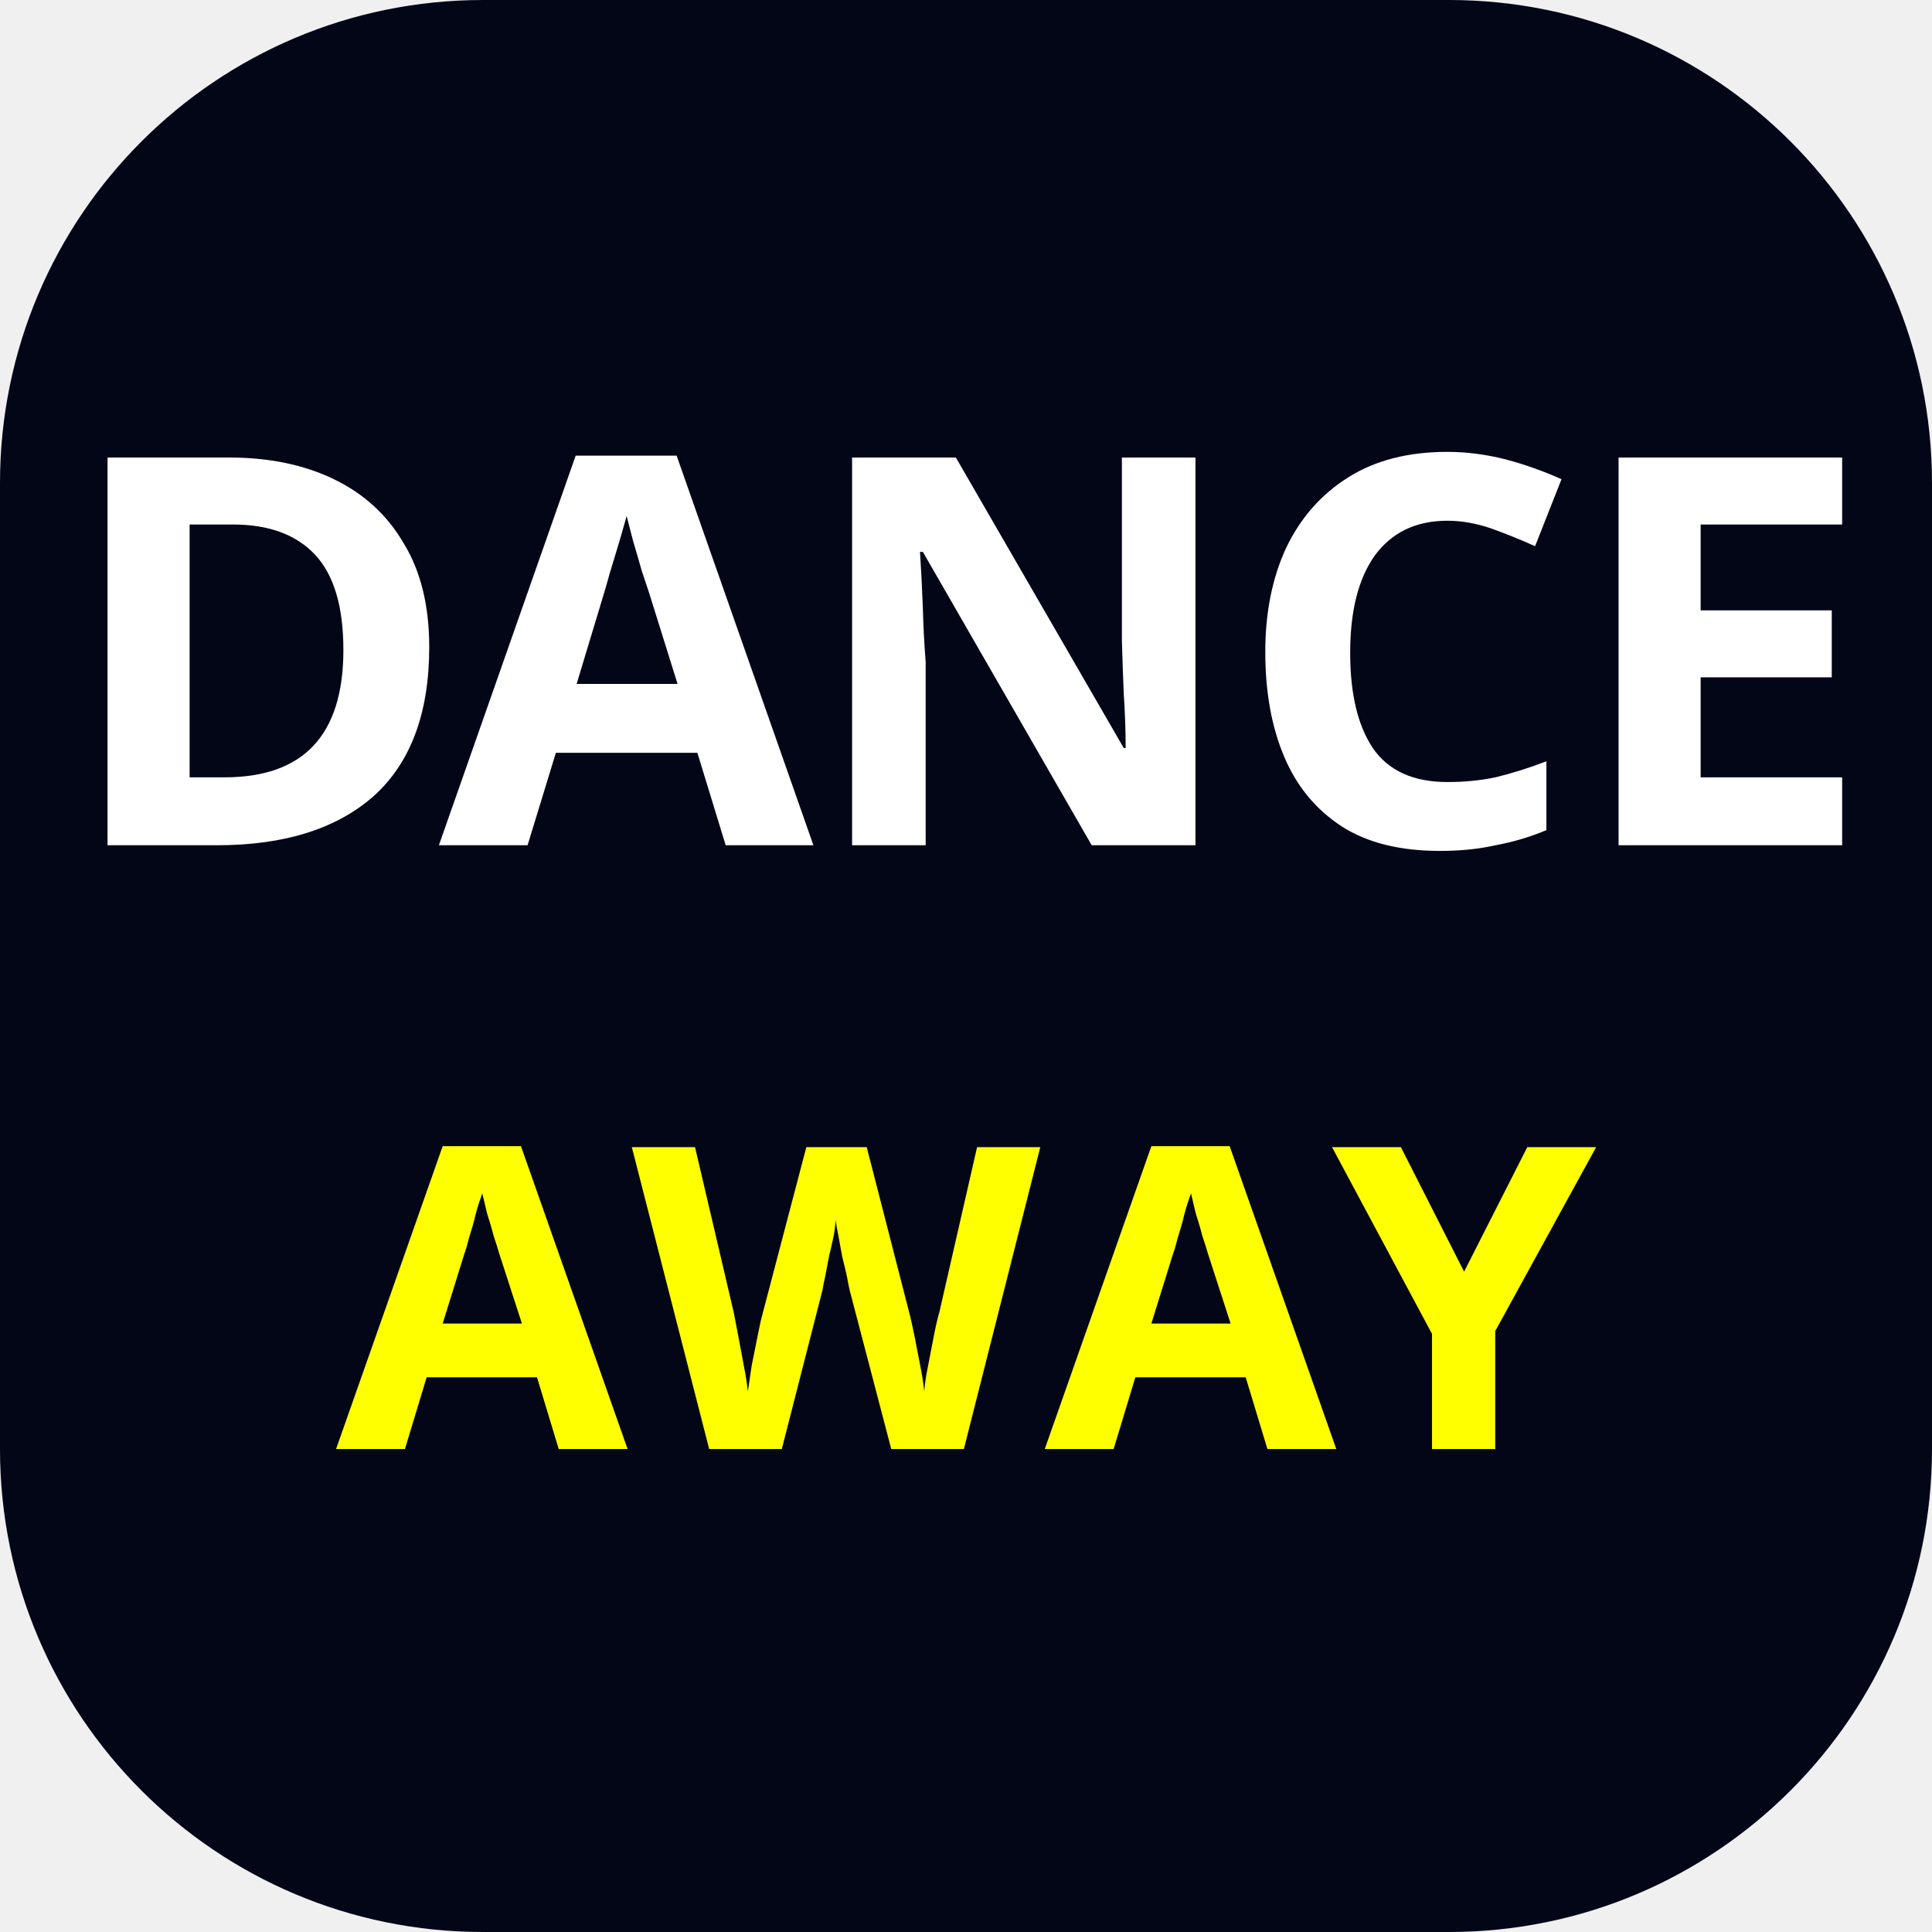
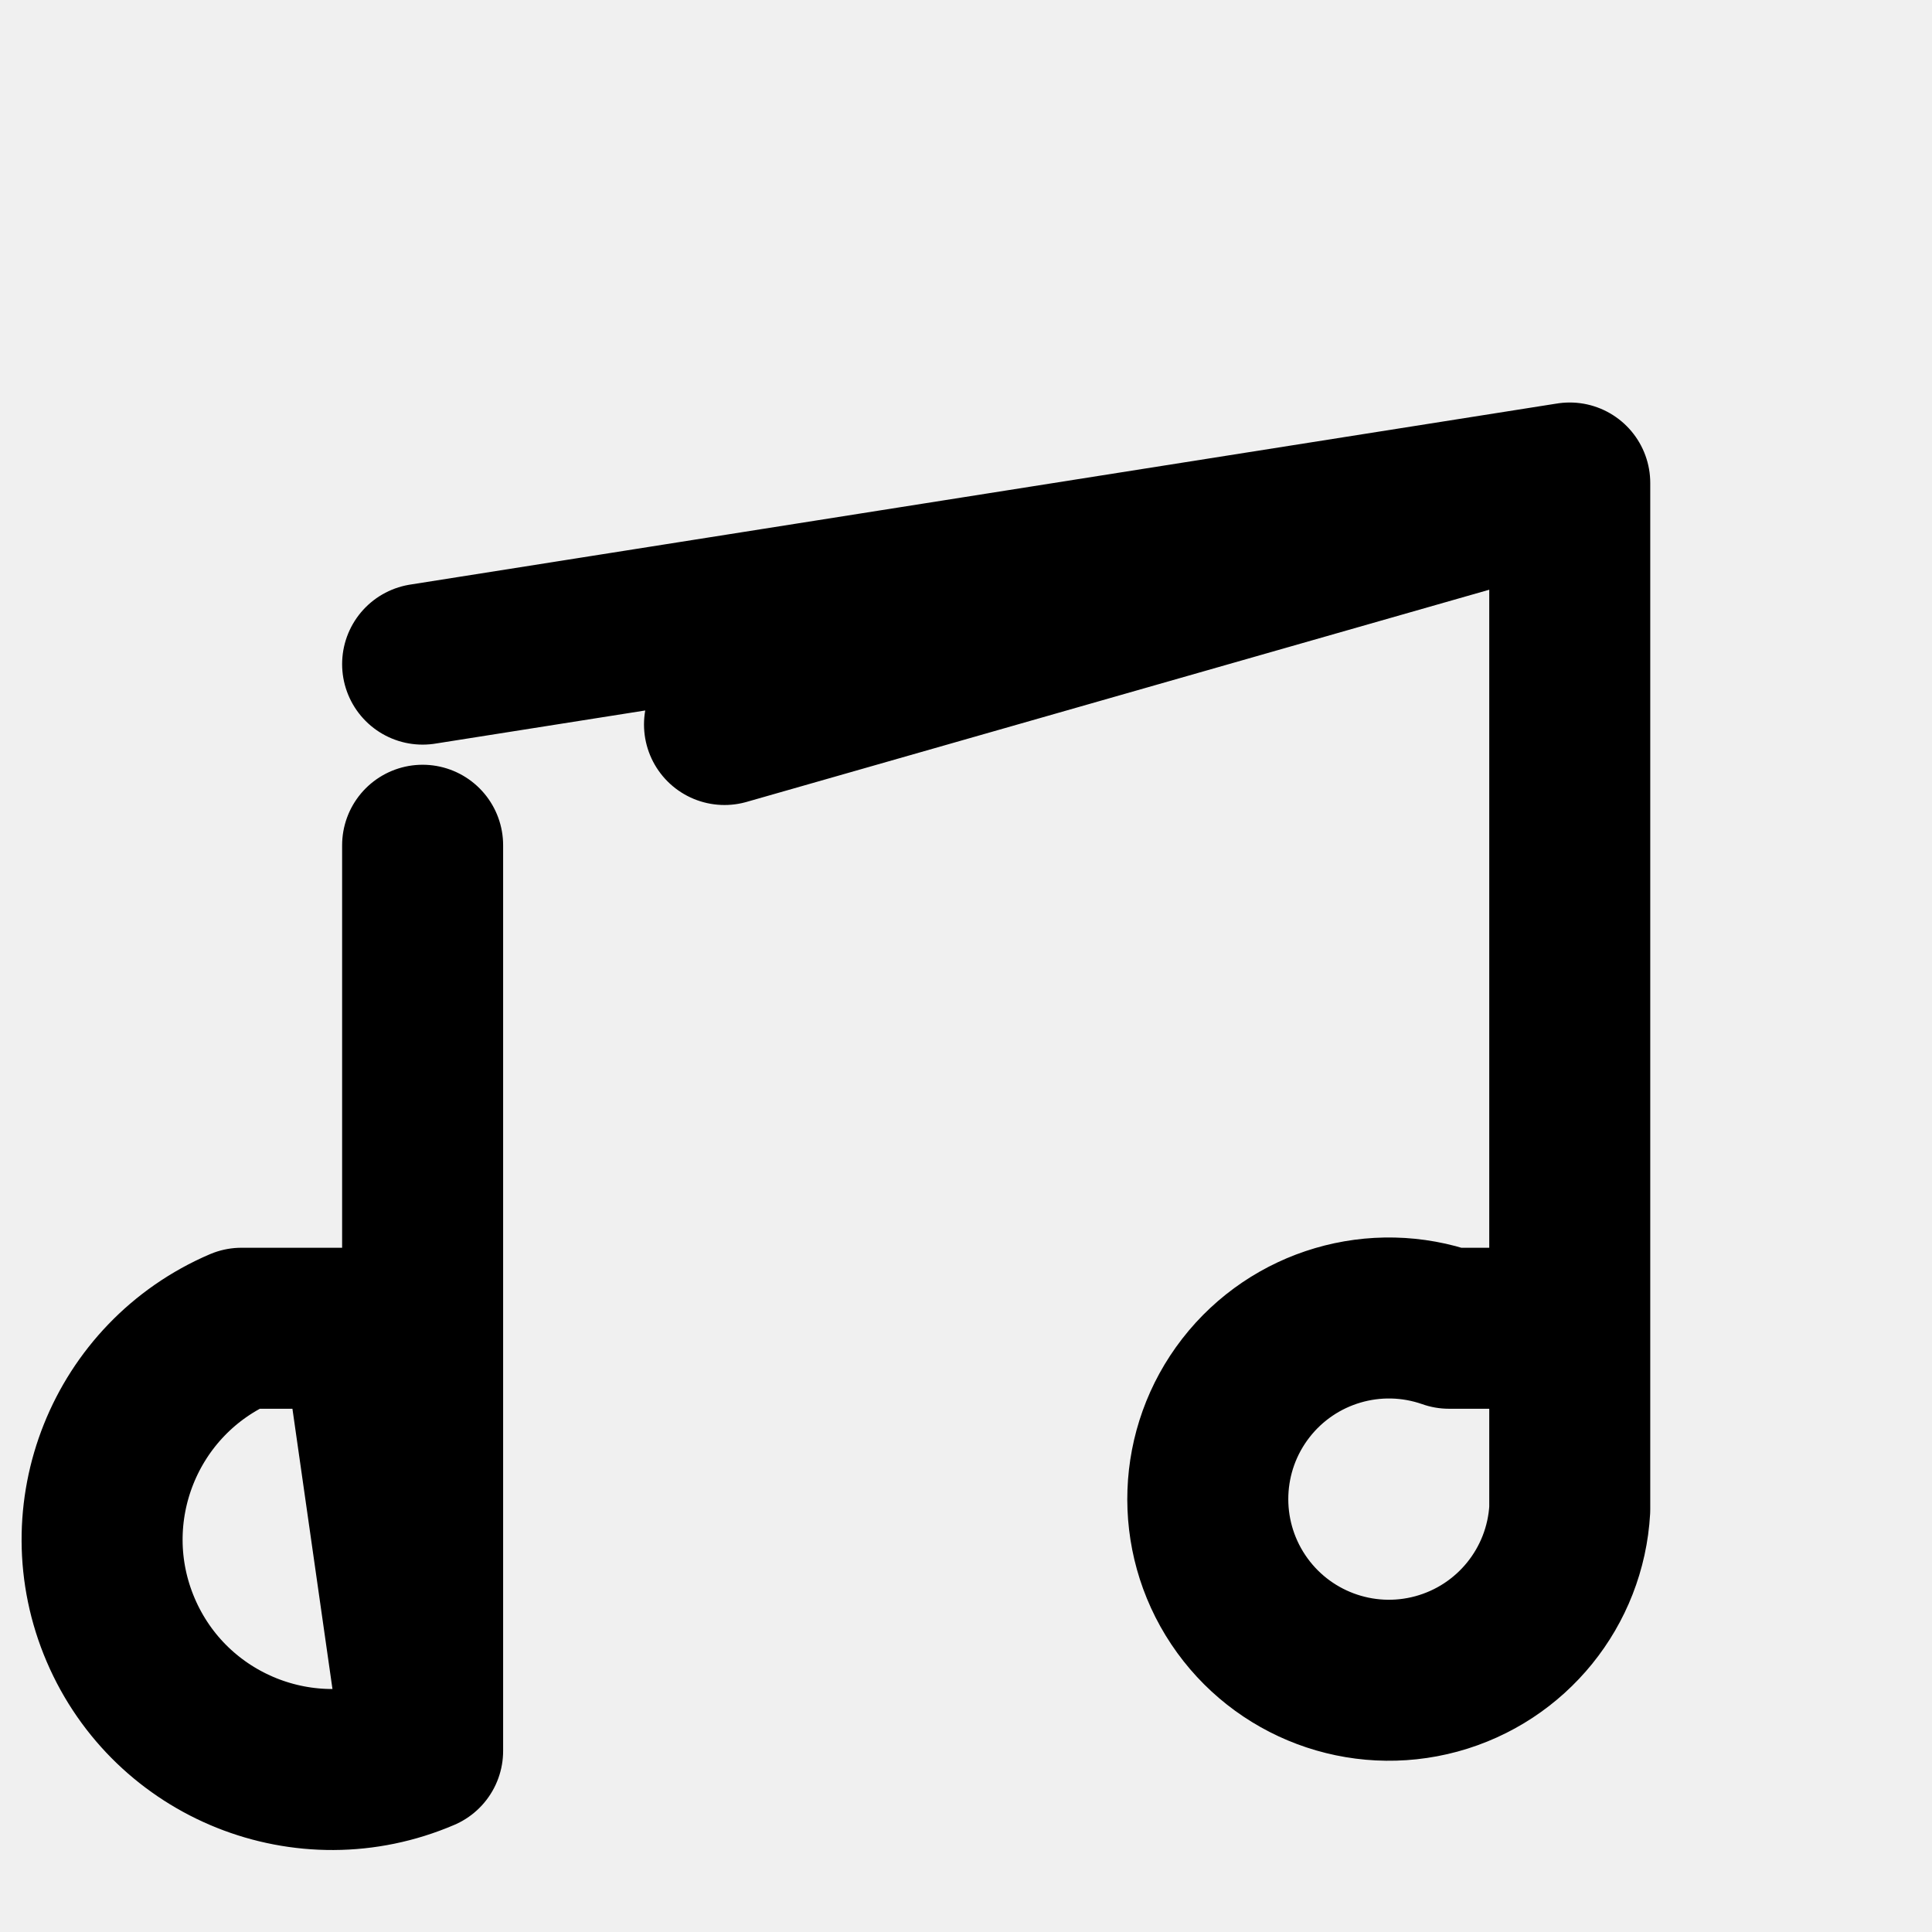
- <svg xmlns="http://www.w3.org/2000/svg" width="32" height="32" viewBox="0 0 32 32" fill="none">
-   <rect width="32" height="32" rx="8" fill="#020617" />
-   <text x="16" y="14" fill="white" font-family="system-ui, sans-serif" font-size="9" font-weight="800" text-anchor="middle" letter-spacing="-0.02em">DANCE</text>
-   <text x="16" y="24" fill="yellow" font-family="system-ui, sans-serif" font-size="7" font-weight="700" text-anchor="middle" letter-spacing="0.05em">AWAY</text>
+ <svg xmlns="http://www.w3.org/2000/svg" width="32" height="32" viewBox="0 0 24 24" fill="none" stroke-width="2" stroke="currentColor" class="w-5 h-5">
+   <path stroke-linecap="round" stroke-linejoin="round" d="M9 9l10.5-3m0 0L5.25 8.25m14.25-2.25V18.75m0 0A2.25 2.25 0 1118 16.5h1.5zm-14.25-8.25v11.25m0 0A2.25 2.25 0 113 16.5h1.5z" />
</svg>
